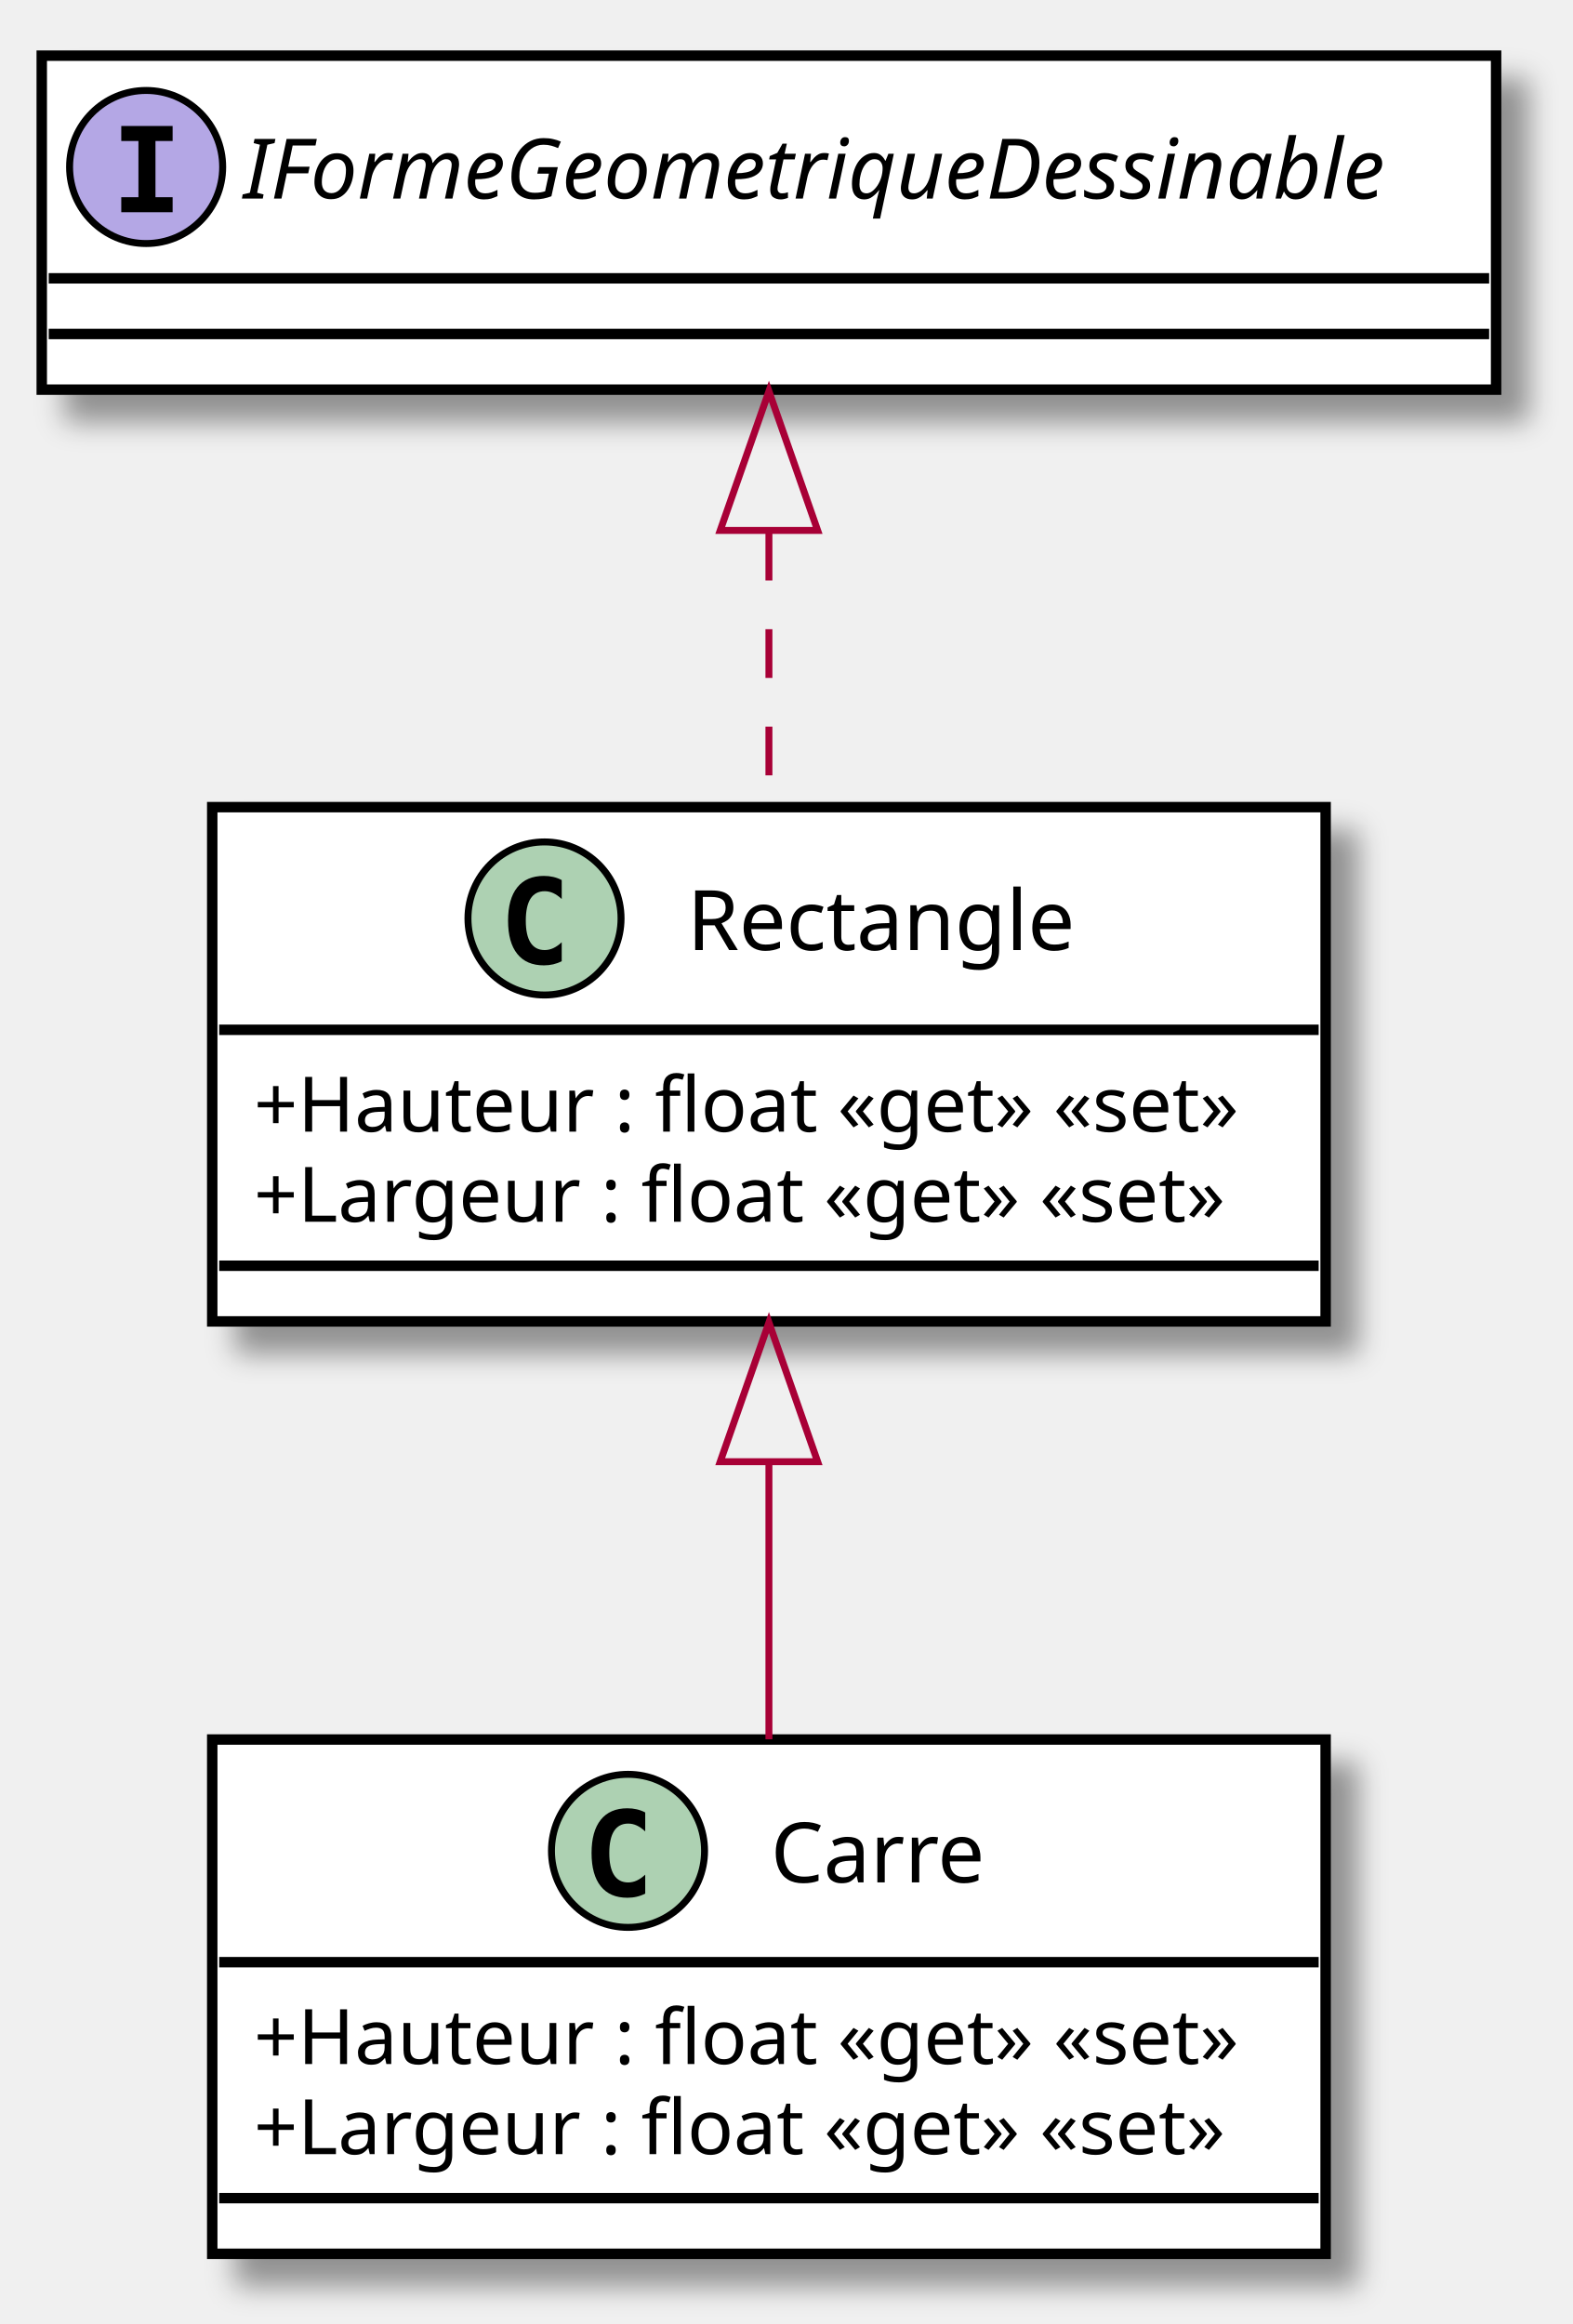
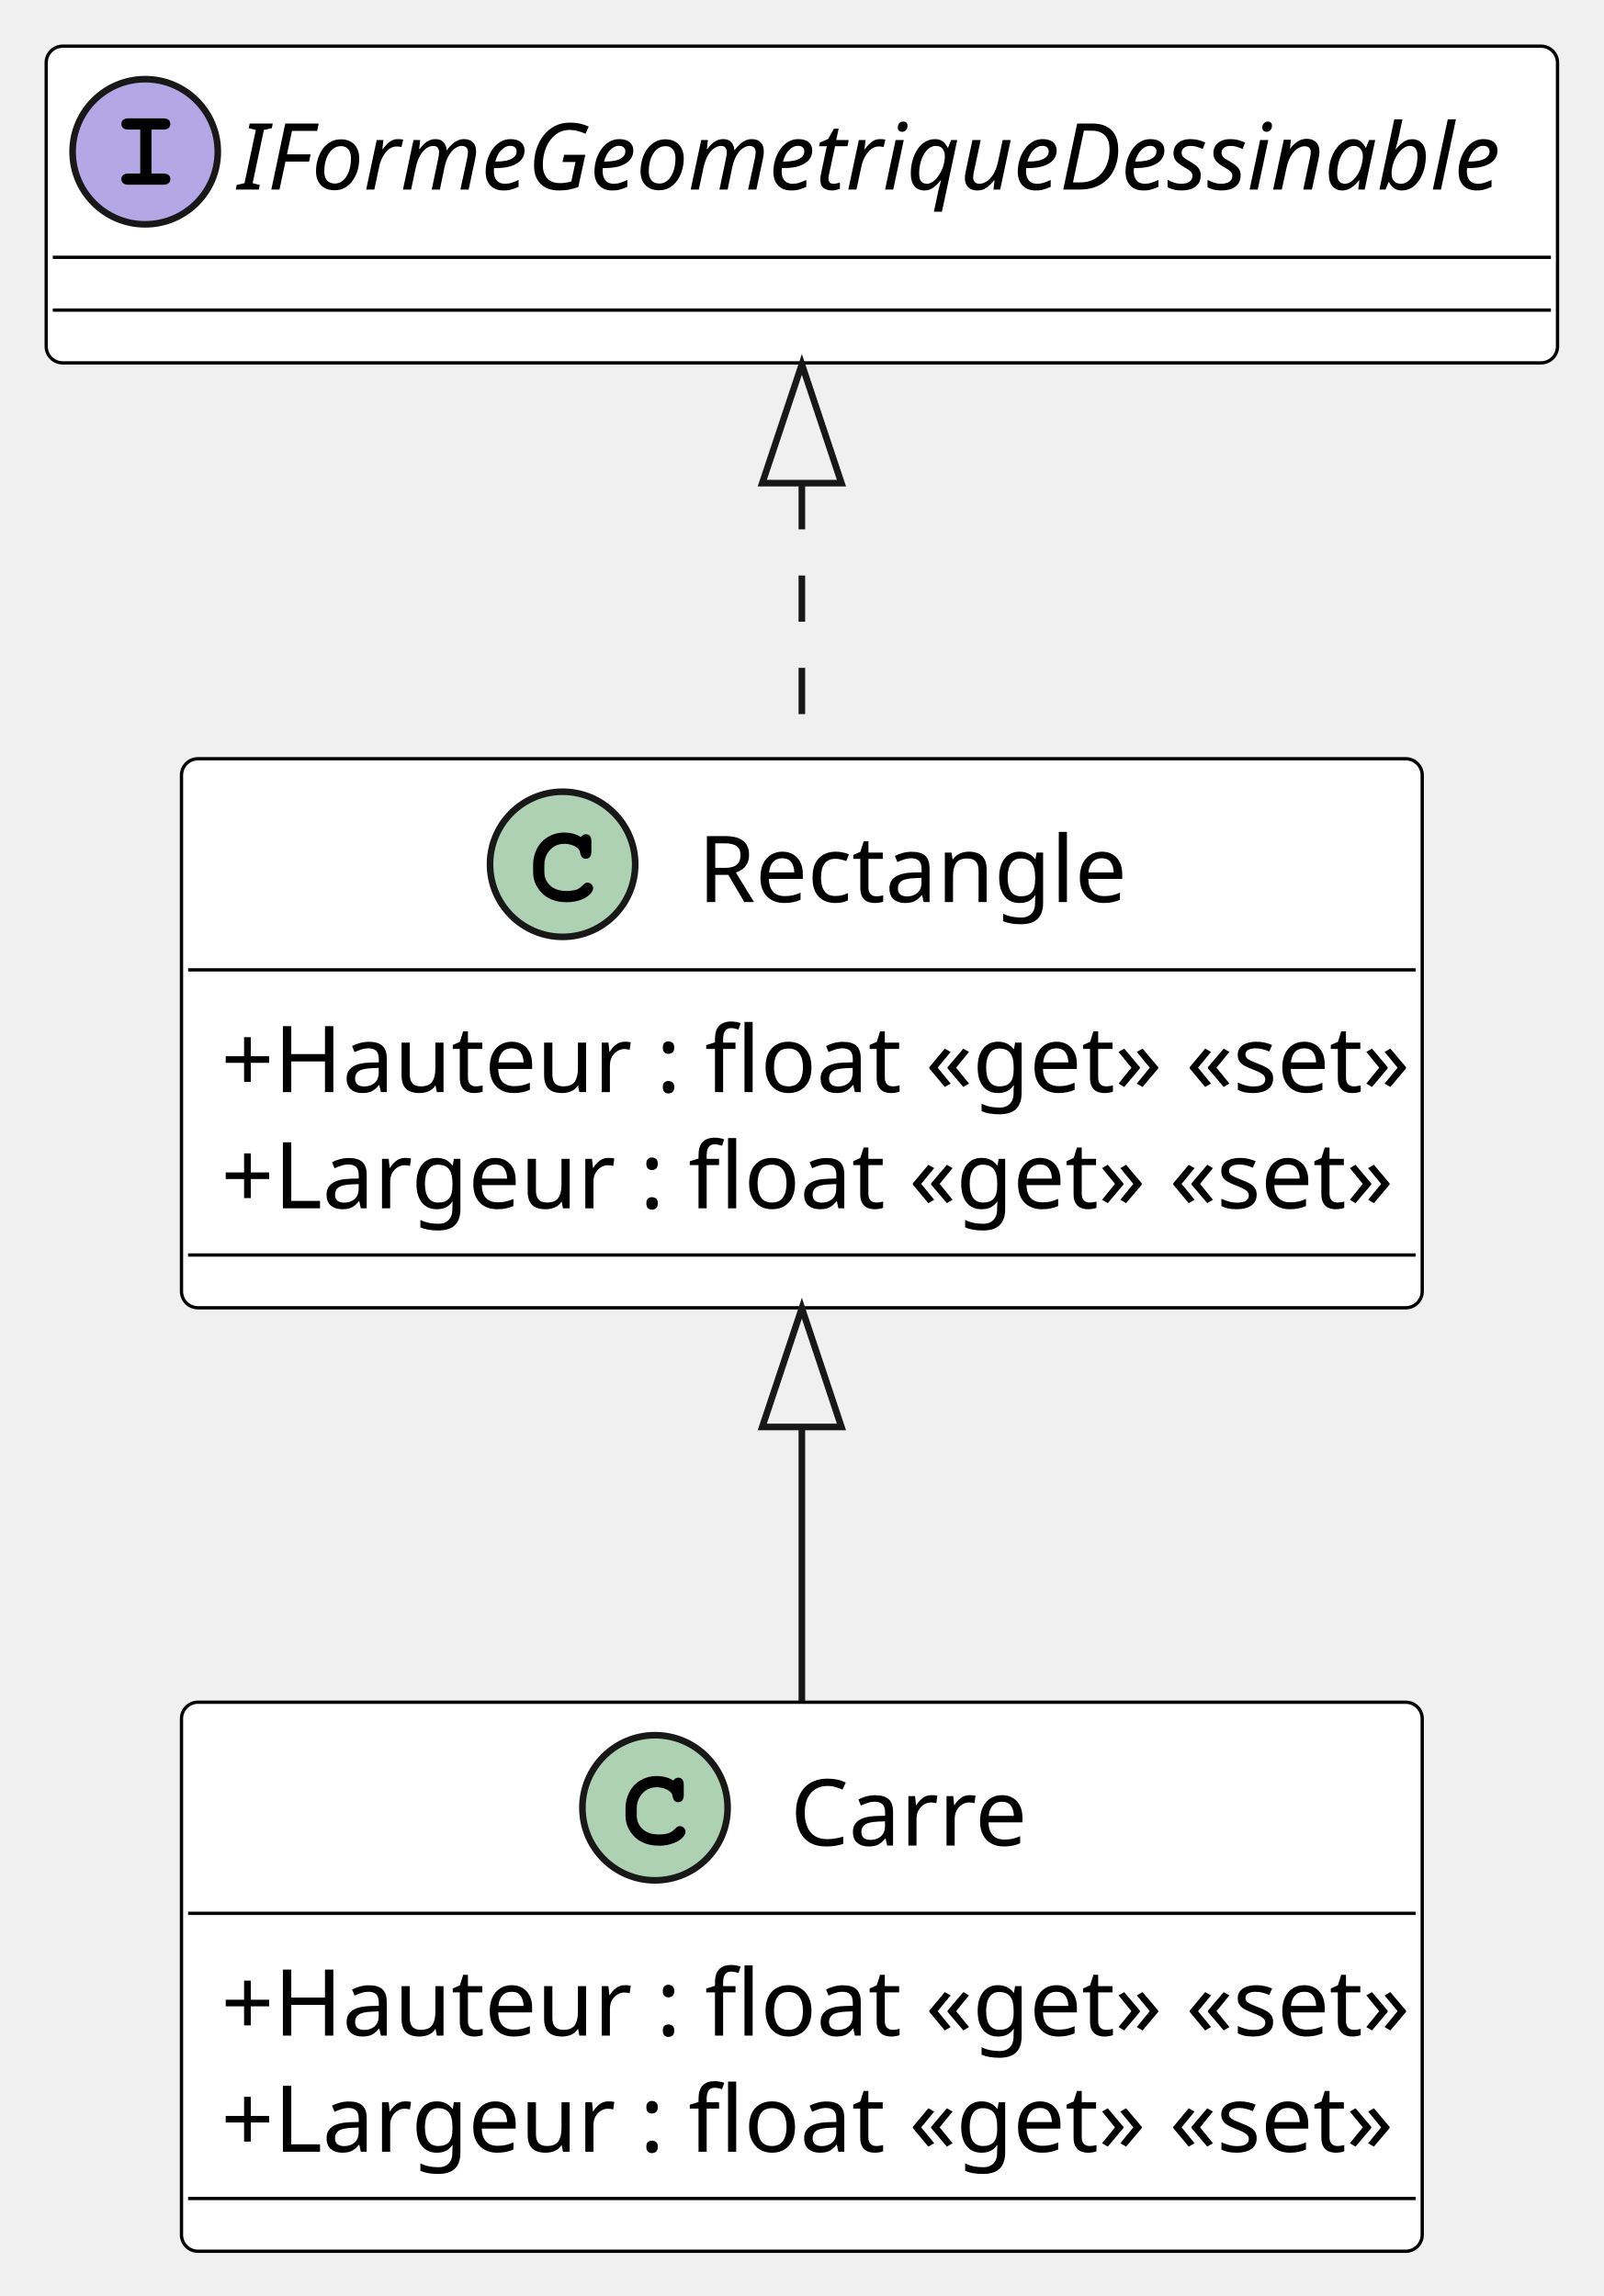
- <svg xmlns="http://www.w3.org/2000/svg" contentScriptType="application/ecmascript" contentStyleType="text/css" height="334px" preserveAspectRatio="none" style="width:226px;height:334px;" version="1.1" viewBox="0 0 226 334" width="226px" zoomAndPan="magnify">
-   <defs>
-     <filter height="300%" id="f16g8f2okozzmp" width="300%" x="-1" y="-1">
-       <feGaussianBlur result="blurOut" stdDeviation="2.0" />
-       <feColorMatrix in="blurOut" result="blurOut2" type="matrix" values="0 0 0 0 0 0 0 0 0 0 0 0 0 0 0 0 0 0 .4 0" />
-       <feOffset dx="4.0" dy="4.0" in="blurOut2" result="blurOut3" />
-       <feBlend in="SourceGraphic" in2="blurOut3" mode="normal" />
-     </filter>
-   </defs>
+ <svg xmlns="http://www.w3.org/2000/svg" contentStyleType="text/css" height="348px" preserveAspectRatio="none" style="width:243px;height:348px;background:#FFFFFF;" version="1.1" viewBox="0 0 243 348" width="243px" zoomAndPan="magnify">
+   <defs />
  <g>
-     <rect fill="#FFFFFF" filter="url(#f16g8f2okozzmp)" height="48" id="IFormeGeometriqueDessinable" style="stroke: #000000; stroke-width: 1.5;" width="209" x="6" y="8" />
-     <ellipse cx="21" cy="24" fill="#B4A7E5" rx="11" ry="11" style="stroke: #000000; stroke-width: 1.0;" />
-     <path d="M17.428,20.265 L17.428,18.107 L24.807,18.107 L24.807,20.265 L22.342,20.265 L22.342,28.342 L24.807,28.342 L24.807,30.5 L17.428,30.5 L17.428,28.342 L19.893,28.342 L19.893,20.265 Z " />
-     <text fill="#000000" font-family="sans-serif" font-size="12" font-style="italic" lengthAdjust="spacingAndGlyphs" textLength="177" x="35" y="28.535">IFormeGeometriqueDessinable</text>
-     <line style="stroke: #000000; stroke-width: 1.5;" x1="7" x2="214" y1="40" y2="40" />
-     <line style="stroke: #000000; stroke-width: 1.5;" x1="7" x2="214" y1="48" y2="48" />
-     <rect fill="#FFFFFF" filter="url(#f16g8f2okozzmp)" height="73.91" id="Rectangle" style="stroke: #000000; stroke-width: 1.5;" width="160" x="30.5" y="116" />
-     <ellipse cx="78.25" cy="132" fill="#ADD1B2" rx="11" ry="11" style="stroke: #000000; stroke-width: 1.0;" />
-     <path d="M80.723,138.143 Q80.142,138.442 79.503,138.591 Q78.864,138.741 78.158,138.741 Q75.651,138.741 74.332,137.089 Q73.012,135.437 73.012,132.316 Q73.012,129.186 74.332,127.535 Q75.651,125.883 78.158,125.883 Q78.864,125.883 79.511,126.032 Q80.159,126.182 80.723,126.481 L80.723,129.203 Q80.092,128.622 79.499,128.352 Q78.905,128.083 78.274,128.083 Q76.93,128.083 76.245,129.149 Q75.56,130.216 75.56,132.316 Q75.56,134.408 76.245,135.474 Q76.93,136.541 78.274,136.541 Q78.905,136.541 79.499,136.271 Q80.092,136.001 80.723,135.42 Z " />
-     <text fill="#000000" font-family="sans-serif" font-size="12" lengthAdjust="spacingAndGlyphs" textLength="56" x="98.75" y="136.535">Rectangle</text>
-     <line style="stroke: #000000; stroke-width: 1.5;" x1="31.5" x2="189.5" y1="148" y2="148" />
-     <text fill="#000000" font-family="sans-serif" font-size="11" lengthAdjust="spacingAndGlyphs" textLength="148" x="36.5" y="162.635">+Hauteur : float «get» «set»</text>
-     <text fill="#000000" font-family="sans-serif" font-size="11" lengthAdjust="spacingAndGlyphs" textLength="147" x="36.5" y="175.59">+Largeur : float «get» «set»</text>
-     <line style="stroke: #000000; stroke-width: 1.5;" x1="31.5" x2="189.5" y1="181.91" y2="181.91" />
-     <rect fill="#FFFFFF" filter="url(#f16g8f2okozzmp)" height="73.91" id="Carre" style="stroke: #000000; stroke-width: 1.5;" width="160" x="30.5" y="250" />
-     <ellipse cx="90.25" cy="266" fill="#ADD1B2" rx="11" ry="11" style="stroke: #000000; stroke-width: 1.0;" />
-     <path d="M92.723,272.143 Q92.142,272.442 91.503,272.591 Q90.864,272.741 90.158,272.741 Q87.651,272.741 86.332,271.089 Q85.012,269.437 85.012,266.316 Q85.012,263.187 86.332,261.535 Q87.651,259.883 90.158,259.883 Q90.864,259.883 91.511,260.032 Q92.159,260.182 92.723,260.481 L92.723,263.203 Q92.092,262.622 91.499,262.352 Q90.905,262.082 90.274,262.082 Q88.93,262.082 88.245,263.149 Q87.56,264.216 87.56,266.316 Q87.56,268.408 88.245,269.474 Q88.93,270.541 90.274,270.541 Q90.905,270.541 91.499,270.271 Q92.092,270.002 92.723,269.42 Z " />
-     <text fill="#000000" font-family="sans-serif" font-size="12" lengthAdjust="spacingAndGlyphs" textLength="32" x="110.75" y="270.535">Carre</text>
-     <line style="stroke: #000000; stroke-width: 1.5;" x1="31.5" x2="189.5" y1="282" y2="282" />
-     <text fill="#000000" font-family="sans-serif" font-size="11" lengthAdjust="spacingAndGlyphs" textLength="148" x="36.5" y="296.635">+Hauteur : float «get» «set»</text>
-     <text fill="#000000" font-family="sans-serif" font-size="11" lengthAdjust="spacingAndGlyphs" textLength="147" x="36.5" y="309.59">+Largeur : float «get» «set»</text>
-     <line style="stroke: #000000; stroke-width: 1.5;" x1="31.5" x2="189.5" y1="315.91" y2="315.91" />
-     <path d="M110.5,76.43 C110.5,89.33 110.5,103.32 110.5,115.71 " fill="none" id="IFormeGeometriqueDessinable&lt;-Rectangle" style="stroke: #A80036; stroke-width: 1.0; stroke-dasharray: 7.0,7.0;" />
-     <polygon fill="none" points="103.5,76.23,110.5,56.23,117.5,76.23,103.5,76.23" style="stroke: #A80036; stroke-width: 1.0;" />
-     <path d="M110.5,210.38 C110.5,223.8 110.5,237.76 110.5,249.97 " fill="none" id="Rectangle&lt;-Carre" style="stroke: #A80036; stroke-width: 1.0;" />
-     <polygon fill="none" points="103.5,210.07,110.5,190.07,117.5,210.07,103.5,210.07" style="stroke: #A80036; stroke-width: 1.0;" />
+     <g id="elem_IFormeGeometriqueDessinable">
+       <rect codeLine="13" fill="#FFFFFF" height="48" id="IFormeGeometriqueDessinable" rx="2.5" ry="2.5" style="stroke:#000000;stroke-width:0.5;" width="229" x="7" y="7" />
+       <ellipse cx="22" cy="23" fill="#B4A7E5" rx="11" ry="11" style="stroke:#181818;stroke-width:1.0;" />
+       <path d="M22.953,19.641 L22.953,26.297 L24.672,26.297 Q25.281,26.297 25.547,26.531 Q25.812,26.766 25.812,27.156 Q25.812,27.531 25.547,27.766 Q25.281,28 24.672,28 L19.531,28 Q18.922,28 18.656,27.766 Q18.391,27.531 18.391,27.141 Q18.391,26.766 18.656,26.531 Q18.922,26.297 19.531,26.297 L21.25,26.297 L21.25,19.641 L19.531,19.641 Q18.922,19.641 18.656,19.406 Q18.391,19.172 18.391,18.781 Q18.391,18.406 18.656,18.172 Q18.922,17.938 19.531,17.938 L24.672,17.938 Q25.281,17.938 25.547,18.172 Q25.812,18.406 25.812,18.781 Q25.812,19.172 25.547,19.406 Q25.281,19.641 24.672,19.641 L22.953,19.641 Z " fill="#000000" />
+       <text fill="#000000" font-family="sans-serif" font-size="14" font-style="italic" lengthAdjust="spacing" textLength="197" x="36" y="28.729">IFormeGeometriqueDessinable</text>
+       <line style="stroke:#000000;stroke-width:0.5;" x1="8" x2="235" y1="39" y2="39" />
+       <line style="stroke:#000000;stroke-width:0.5;" x1="8" x2="235" y1="47" y2="47" />
+     </g>
+     <g id="elem_Rectangle">
+       <rect codeLine="17" fill="#FFFFFF" height="83.219" id="Rectangle" rx="2.5" ry="2.5" style="stroke:#000000;stroke-width:0.5;" width="188" x="27.5" y="115" />
+       <ellipse cx="85.25" cy="131" fill="#ADD1B2" rx="11" ry="11" style="stroke:#181818;stroke-width:1.0;" />
+       <path d="M88.016,126.875 Q88.172,126.656 88.359,126.547 Q88.547,126.438 88.766,126.438 Q89.141,126.438 89.375,126.695 Q89.609,126.953 89.609,127.562 L89.609,129.016 Q89.609,129.625 89.375,129.891 Q89.141,130.156 88.766,130.156 Q88.422,130.156 88.219,129.953 Q88.016,129.766 87.906,129.25 Q87.859,128.891 87.672,128.703 Q87.344,128.328 86.734,128.109 Q86.125,127.891 85.5,127.891 Q84.734,127.891 84.102,128.219 Q83.469,128.547 82.977,129.297 Q82.484,130.047 82.484,131.078 L82.484,132.172 Q82.484,133.406 83.375,134.227 Q84.266,135.047 85.859,135.047 Q86.797,135.047 87.453,134.797 Q87.844,134.641 88.266,134.203 Q88.531,133.938 88.68,133.859 Q88.828,133.781 89.031,133.781 Q89.359,133.781 89.617,134.039 Q89.875,134.297 89.875,134.641 Q89.875,134.984 89.531,135.391 Q89.031,135.969 88.234,136.297 Q87.156,136.75 85.859,136.75 Q84.344,136.75 83.141,136.125 Q82.156,135.625 81.469,134.555 Q80.781,133.484 80.781,132.203 L80.781,131.047 Q80.781,129.719 81.398,128.57 Q82.016,127.422 83.109,126.805 Q84.203,126.188 85.438,126.188 Q86.172,126.188 86.82,126.352 Q87.469,126.516 88.016,126.875 Z " fill="#000000" />
+       <text fill="#000000" font-family="sans-serif" font-size="14" lengthAdjust="spacing" textLength="64" x="105.75" y="136.728">Rectangle</text>
+       <line style="stroke:#000000;stroke-width:0.5;" x1="28.5" x2="214.5" y1="147" y2="147" />
+       <text fill="#000000" font-family="sans-serif" font-size="14" lengthAdjust="spacing" textLength="176" x="33.5" y="165.533">+Hauteur : float «get» «set»</text>
+       <text fill="#000000" font-family="sans-serif" font-size="14" lengthAdjust="spacing" textLength="176" x="33.5" y="183.143">+Largeur : float «get» «set»</text>
+       <line style="stroke:#000000;stroke-width:0.5;" x1="28.5" x2="214.5" y1="190.219" y2="190.219" />
+     </g>
+     <g id="elem_Carre">
+       <rect codeLine="22" fill="#FFFFFF" height="83.219" id="Carre" rx="2.5" ry="2.5" style="stroke:#000000;stroke-width:0.5;" width="188" x="27.5" y="258" />
+       <ellipse cx="99.25" cy="274" fill="#ADD1B2" rx="11" ry="11" style="stroke:#181818;stroke-width:1.0;" />
+       <path d="M102.016,269.875 Q102.172,269.656 102.359,269.547 Q102.547,269.438 102.766,269.438 Q103.141,269.438 103.375,269.695 Q103.609,269.953 103.609,270.562 L103.609,272.016 Q103.609,272.625 103.375,272.891 Q103.141,273.156 102.766,273.156 Q102.422,273.156 102.219,272.953 Q102.016,272.766 101.906,272.25 Q101.859,271.891 101.672,271.703 Q101.344,271.328 100.734,271.109 Q100.125,270.891 99.5,270.891 Q98.734,270.891 98.102,271.219 Q97.469,271.547 96.977,272.297 Q96.484,273.047 96.484,274.078 L96.484,275.172 Q96.484,276.406 97.375,277.227 Q98.266,278.047 99.859,278.047 Q100.797,278.047 101.453,277.797 Q101.844,277.641 102.266,277.203 Q102.531,276.938 102.68,276.859 Q102.828,276.781 103.031,276.781 Q103.359,276.781 103.617,277.039 Q103.875,277.297 103.875,277.641 Q103.875,277.984 103.531,278.391 Q103.031,278.969 102.234,279.297 Q101.156,279.75 99.859,279.75 Q98.344,279.75 97.141,279.125 Q96.156,278.625 95.469,277.555 Q94.781,276.484 94.781,275.203 L94.781,274.047 Q94.781,272.719 95.398,271.57 Q96.016,270.422 97.109,269.805 Q98.203,269.188 99.438,269.188 Q100.172,269.188 100.82,269.352 Q101.469,269.516 102.016,269.875 Z " fill="#000000" />
+       <text fill="#000000" font-family="sans-serif" font-size="14" lengthAdjust="spacing" textLength="36" x="119.75" y="279.728">Carre</text>
+       <line style="stroke:#000000;stroke-width:0.5;" x1="28.5" x2="214.5" y1="290" y2="290" />
+       <text fill="#000000" font-family="sans-serif" font-size="14" lengthAdjust="spacing" textLength="176" x="33.5" y="308.533">+Hauteur : float «get» «set»</text>
+       <text fill="#000000" font-family="sans-serif" font-size="14" lengthAdjust="spacing" textLength="176" x="33.5" y="326.143">+Largeur : float «get» «set»</text>
+       <line style="stroke:#000000;stroke-width:0.5;" x1="28.5" x2="214.5" y1="333.219" y2="333.219" />
+     </g>
+     <g id="link_IFormeGeometriqueDessinable_Rectangle">
+       <path codeLine="10" d="M121.5,73.23 C121.5,90 121.5,95.08 121.5,114.87 " fill="none" id="IFormeGeometriqueDessinable-backto-Rectangle" style="stroke:#181818;stroke-width:1.0;stroke-dasharray:7.0,7.0;" />
+       <polygon fill="none" points="121.5,55.23,115.5,73.23,127.5,73.23,121.5,55.23" style="stroke:#181818;stroke-width:1.0;" />
+     </g>
+     <g id="link_Rectangle_Carre">
+       <path codeLine="11" d="M121.5,216.28 C121.5,234.99 121.5,239.11 121.5,257.81 " fill="none" id="Rectangle-backto-Carre" style="stroke:#181818;stroke-width:1.0;" />
+       <polygon fill="none" points="121.5,198.28,115.5,216.28,127.5,216.28,121.5,198.28" style="stroke:#181818;stroke-width:1.0;" />
+     </g>
  </g>
</svg>
